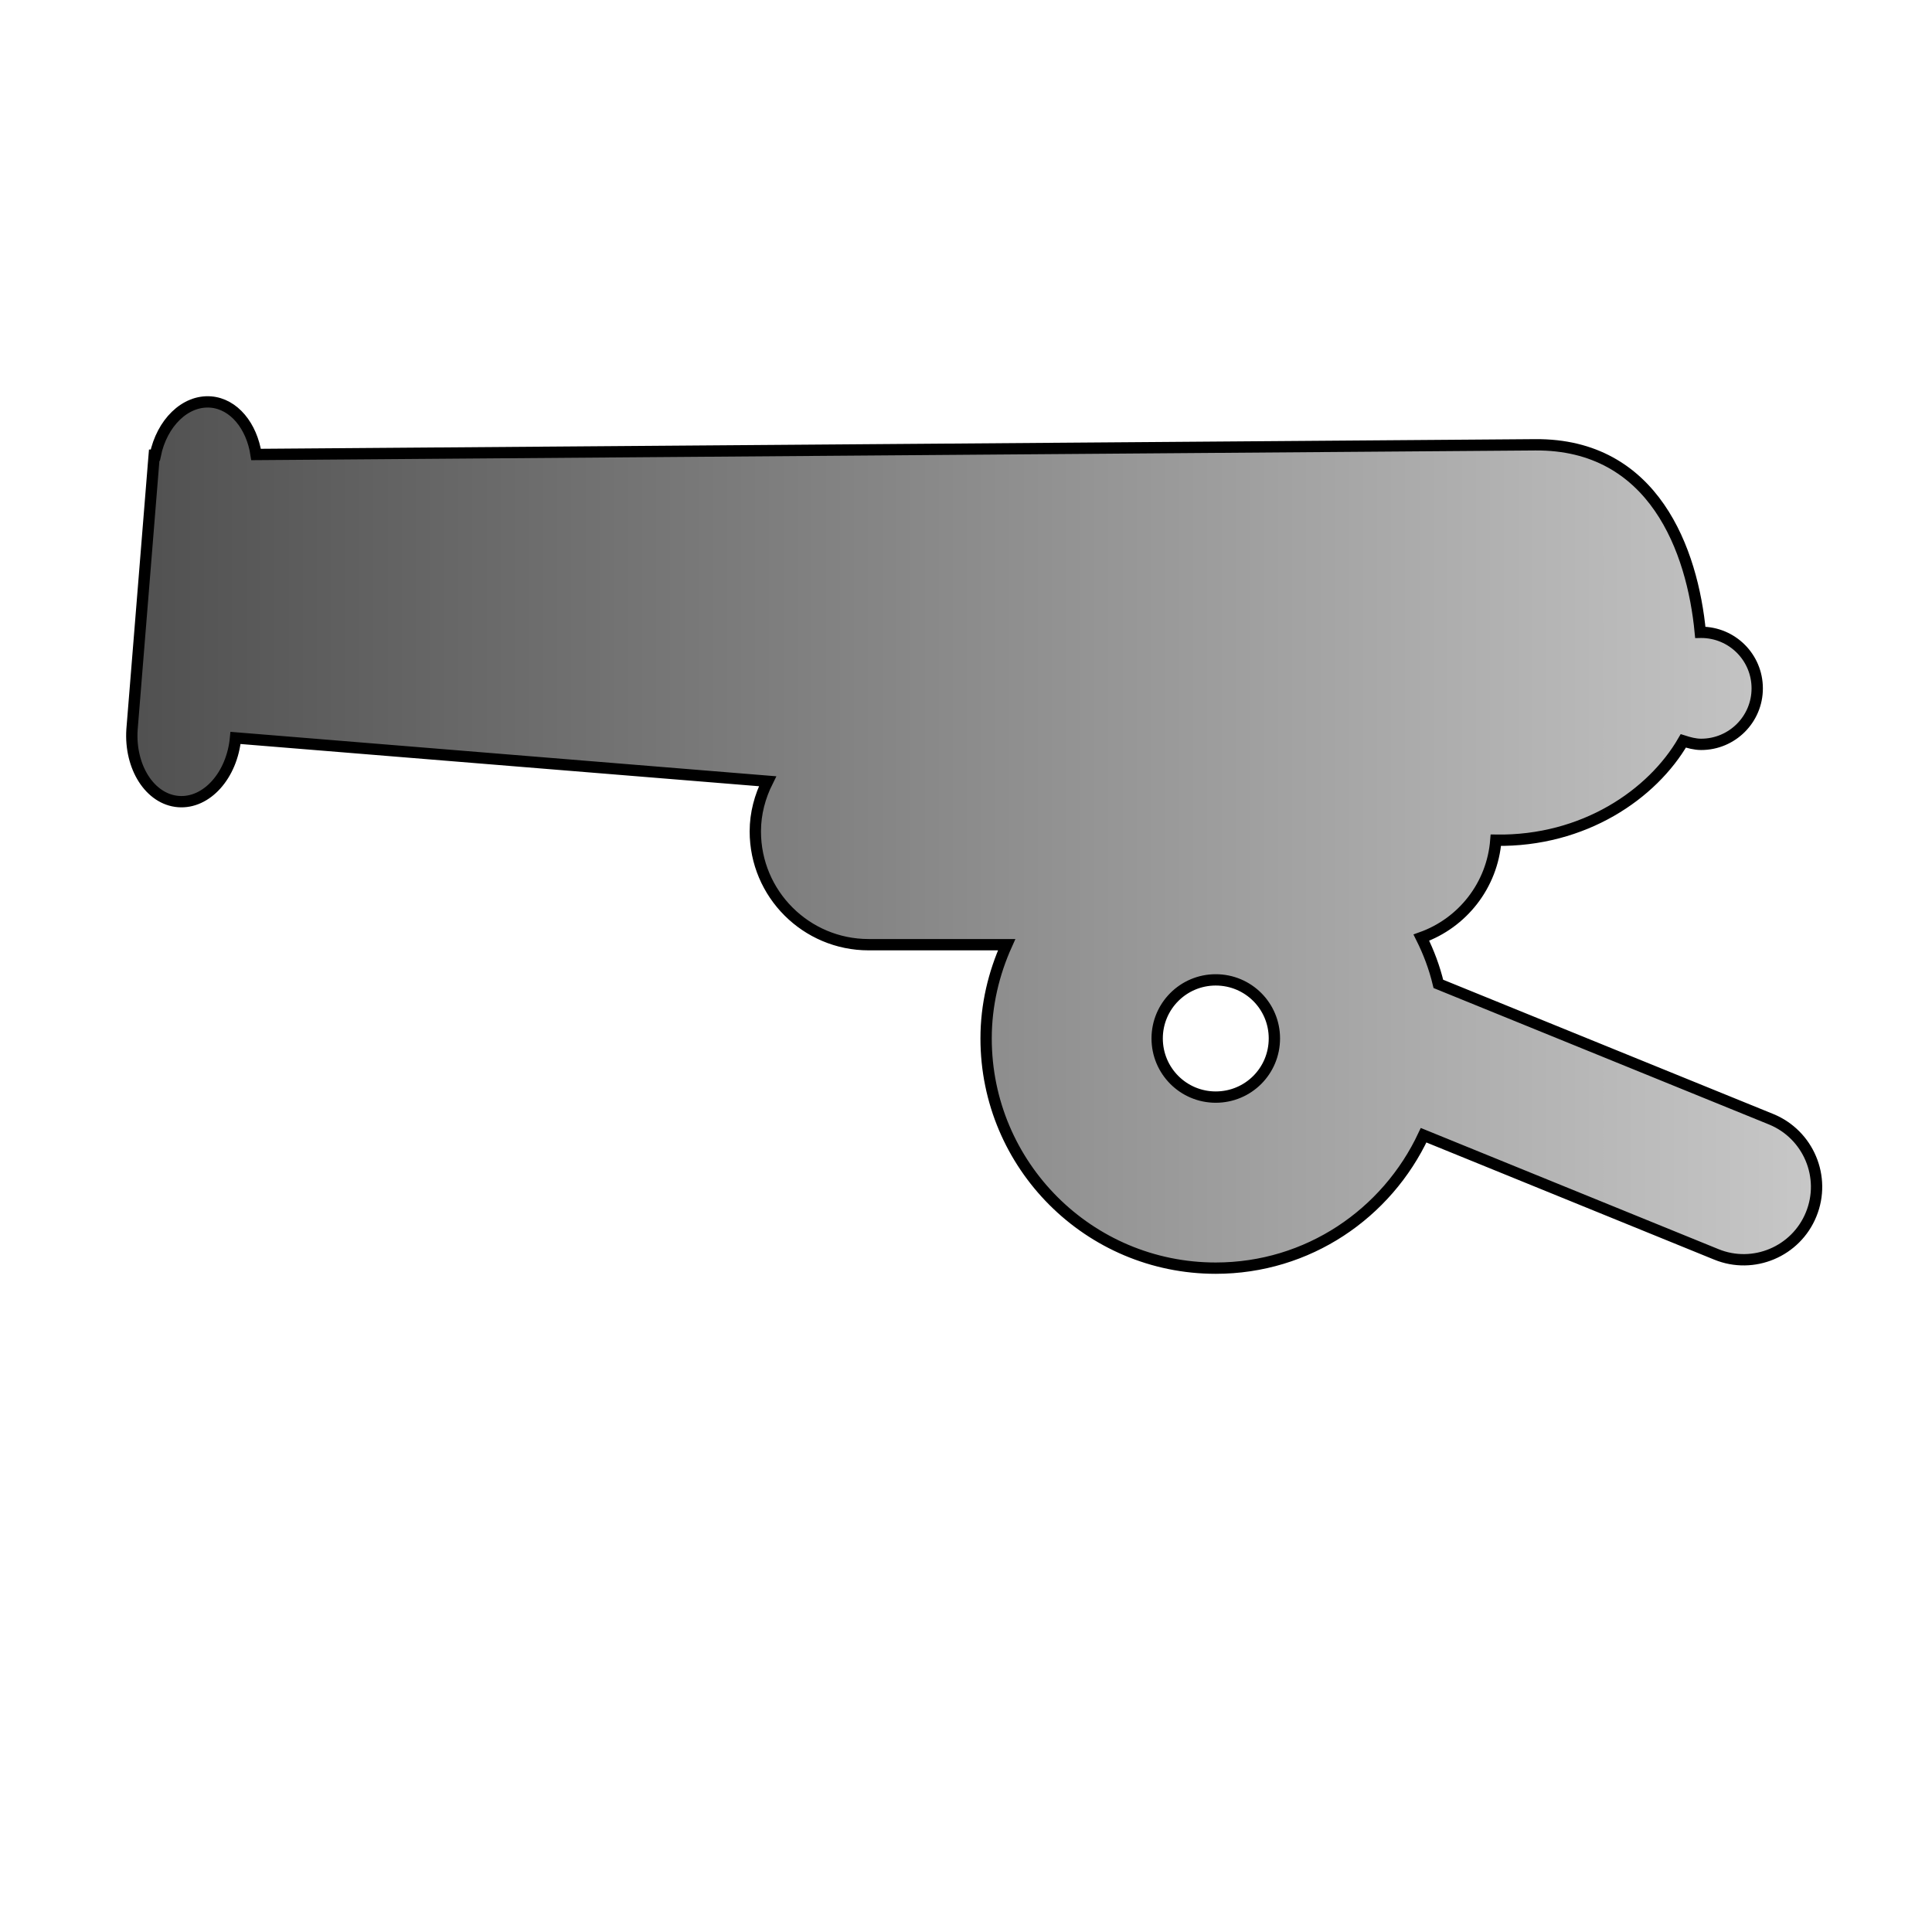
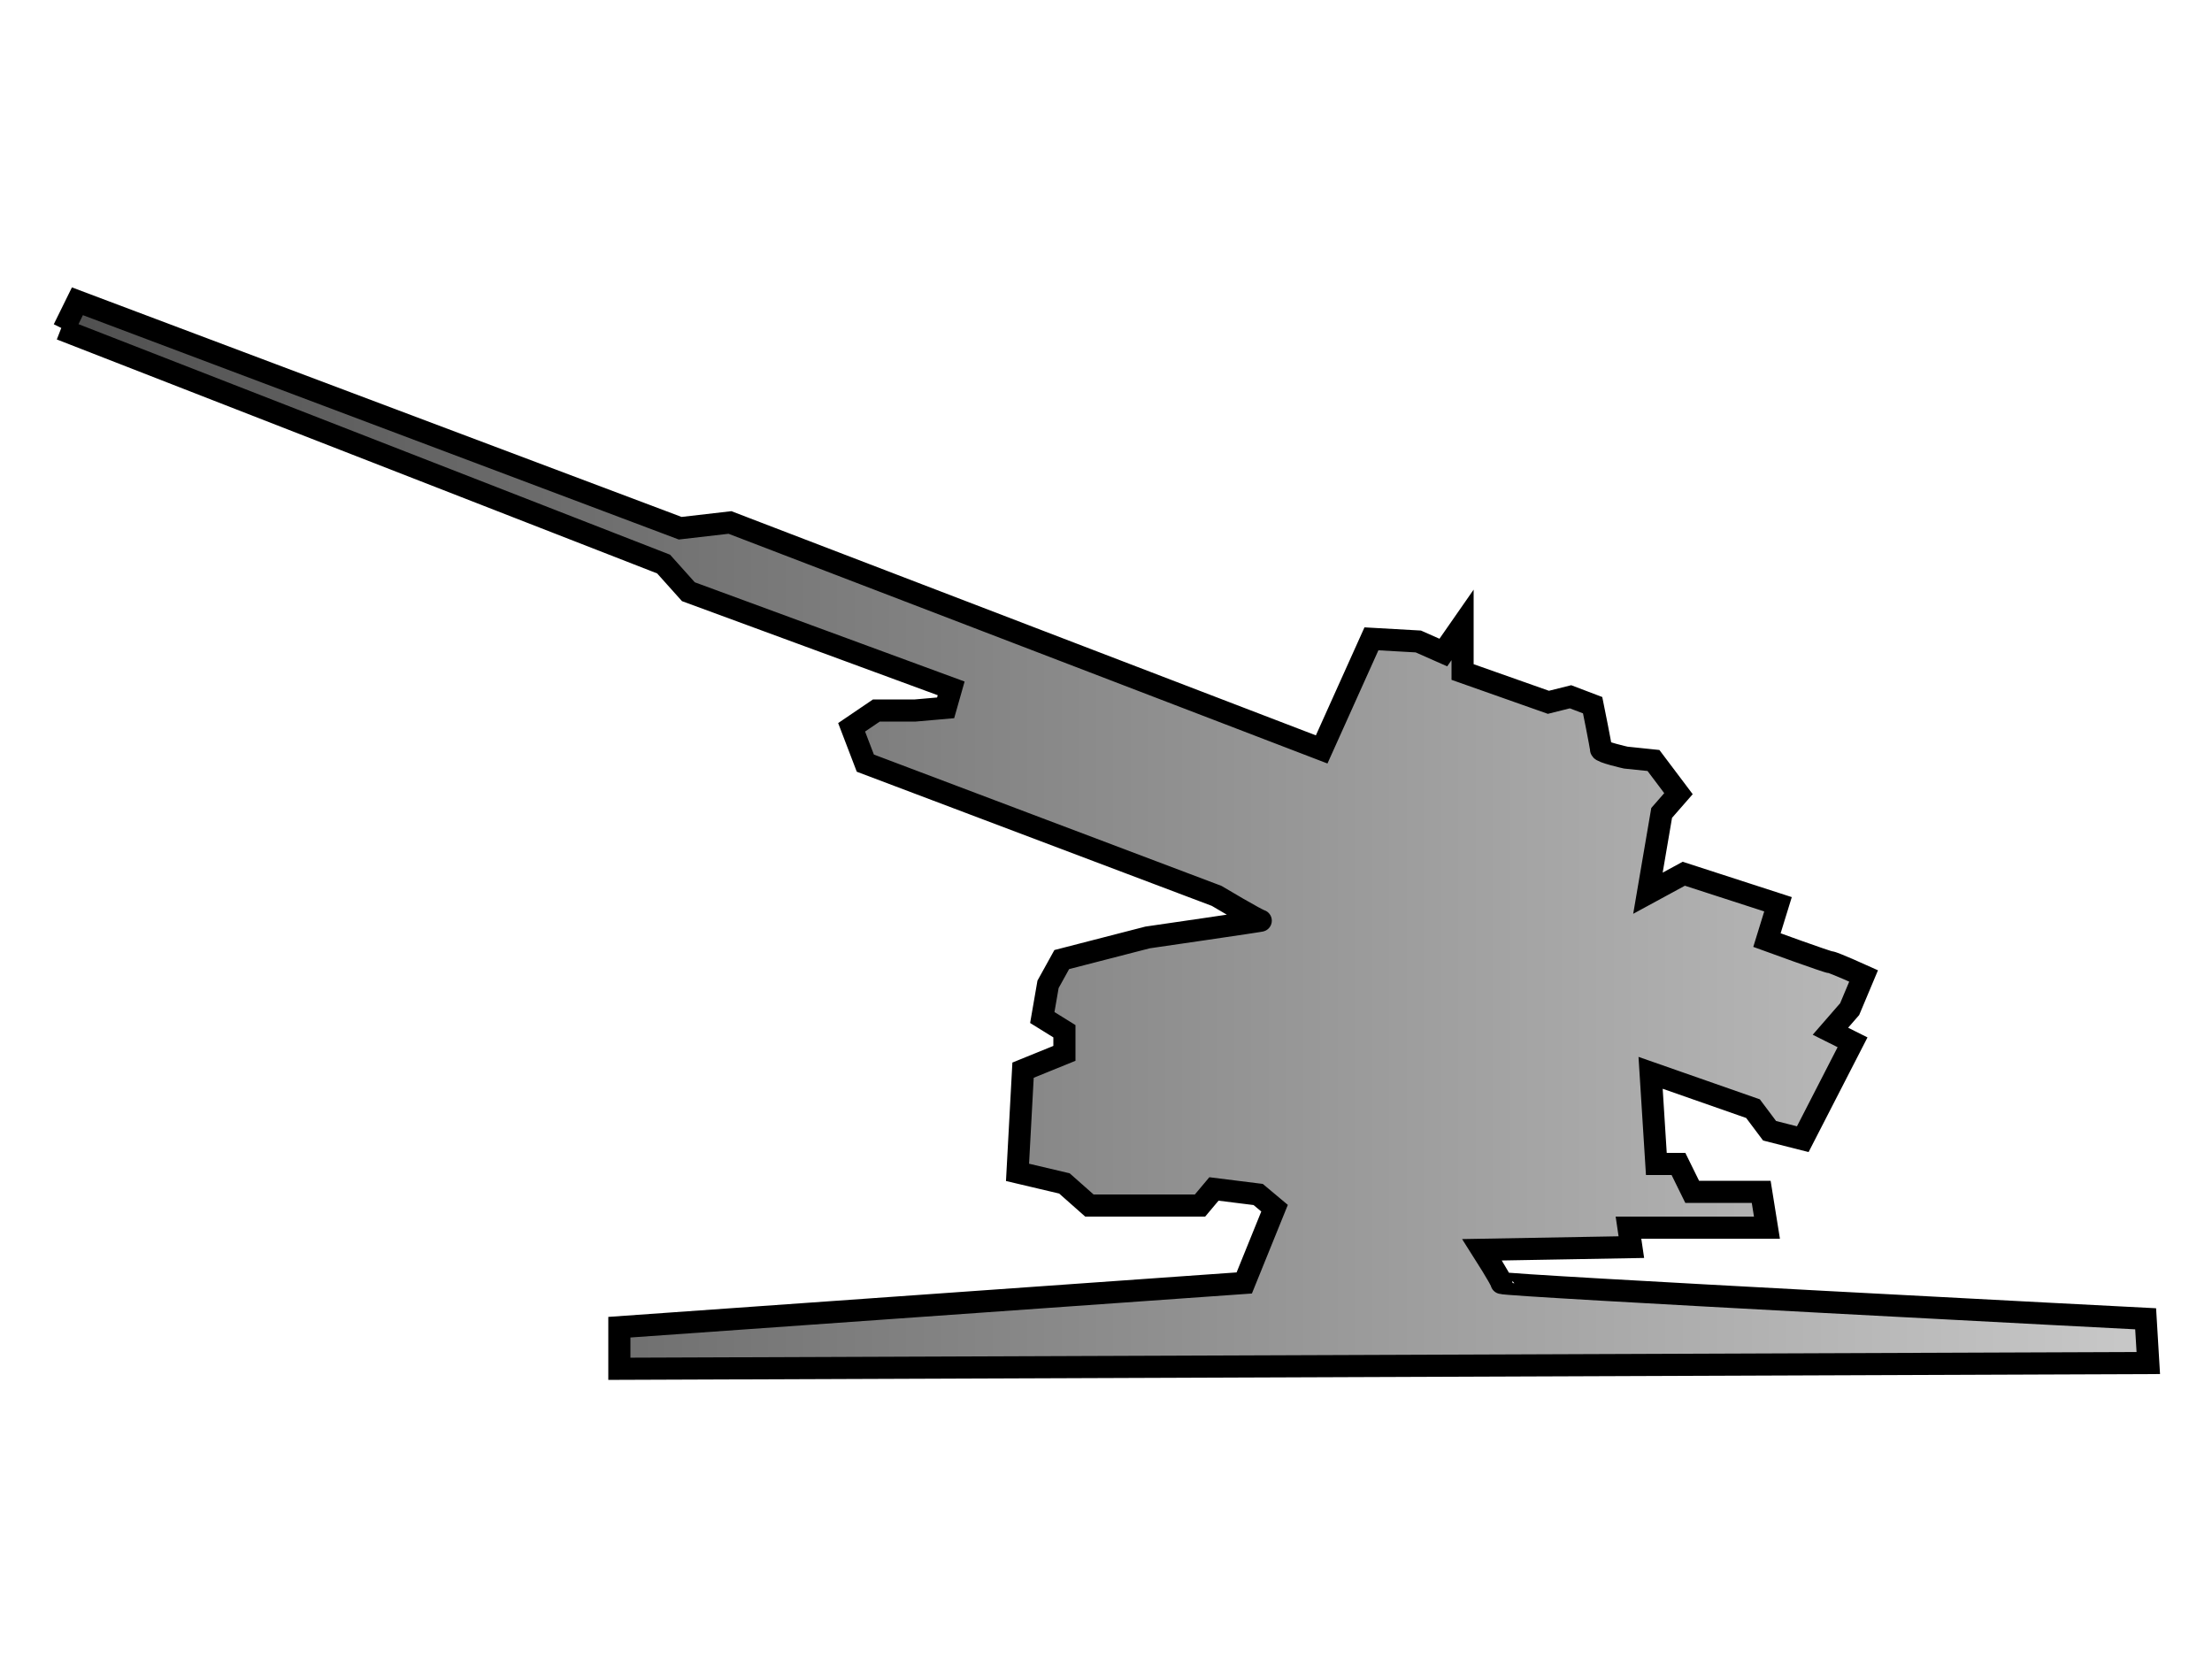
- <svg xmlns="http://www.w3.org/2000/svg" version="1.1" id="icon" x="0px" y="0px" width="1024px" height="1024px" viewBox="0 0 1024 1024" enable-background="new 0 0 1024 1024" xml:space="preserve">
-   <defs id="defs3867">
-     <linearGradient id="de_color" x1="44.971" y1="388.465" x2="691.613" y2="388.465" gradientTransform="matrix(1.390205,0,0,0.7193184,4.338983,-69.42373)" gradientUnits="userSpaceOnUse">
-       <stop offset="0%" style="stop-color:rgb(80,80,80);stop-opacity:1" id="stop3870" />
-       <stop offset="100%" style="stop-color:rgb(200,200,200);stop-opacity:1" id="stop3872" />
+ <svg xmlns="http://www.w3.org/2000/svg" viewBox="0 0 100 75">
+   <defs>
+     <linearGradient id="de_color" x1="0%" y1="0%" x2="100%" y2="0%">
+       <stop offset="0%" style="stop-color:rgb(80,80,80);stop-opacity:1" />
+       <stop offset="100%" style="stop-color:rgb(200,200,200);stop-opacity:1" />
    </linearGradient>
  </defs>
-   <path d="m 938.805,593.247 -176.444,-71.768 c -2.064,-8.634 -5.132,-16.77 -9.01,-24.526 21.773,-7.76 37.604,-27.656 39.481,-51.62 46.739,0.719 83.029,-24.403 99.359,-52.652 2.941,0.938 6.132,1.845 9.449,1.845 16.392,0 29.721,-13.265 29.721,-29.659 0,-16.486 -13.329,-29.721 -29.721,-29.721 -0.126,0 -0.313,0.064 -0.439,0.064 -4.13,-43.393 -24.527,-99.955 -87.534,-99.456 l -677.942,5.132 c -2.314,-15.112 -11.699,-26.779 -23.964,-27.812 -13.64,-1.097 -25.966,11.136 -29.469,28.187 h -0.563 l -0.501,6.039 c 0,0.062 0,0.062 0,0.062 l -4.569,56.562 -6.693,82.718 0,0 c -1.314,19.928 9.511,36.979 24.527,38.199 15.016,1.22 28.468,-13.86 30.345,-33.727 l 282,22.963 c -4.003,8.009 -6.505,16.957 -6.505,26.592 0,33.131 26.903,60.037 60.066,60.037 h 73.143 c -6.819,15.142 -10.887,31.973 -10.887,49.681 0,67.261 54.497,121.76 121.698,121.76 48.928,0 90.726,-28.908 110.185,-70.454 l 155.11,63.134 c 19.646,8.071 42.297,-1.439 50.307,-21.212 8.072,-19.773 -1.501,-42.297 -21.15,-50.368 z m -294.45,-11.763 c -17.145,0 -31.034,-13.891 -31.034,-31.097 0,-17.145 13.89,-31.034 31.034,-31.034 17.269,0 31.097,13.89 31.097,31.034 -0.001,17.207 -13.829,31.097 -31.097,31.097 z" id="path3874" style="fill:url(#de_color);stroke:#000000;stroke-width:6" />
+   <path id="Artillery" fill="url(#de_color)" stroke="black" stroke-width="1" d="M 2.88,14.88            C 2.88,14.88 3.50,13.62 3.50,13.62              3.50,13.62 30.75,23.88 30.75,23.88              30.75,23.88 33.00,23.62 33.00,23.62              33.00,23.62 59.75,33.88 59.75,33.88              59.75,33.88 62.00,28.88 62.00,28.88              62.00,28.88 64.12,29.00 64.12,29.00              64.12,29.00 65.25,29.50 65.25,29.50              65.25,29.50 66.12,28.25 66.12,28.25              66.12,28.25 66.12,30.38 66.12,30.38              66.12,30.38 70.00,31.75 70.00,31.75              70.00,31.75 71.00,31.50 71.00,31.50              71.00,31.50 72.00,31.88 72.00,31.88              72.00,31.88 72.38,33.75 72.38,33.88              72.38,34.00 73.50,34.25 73.50,34.25              73.50,34.25 74.75,34.38 74.75,34.38              74.75,34.38 75.88,35.88 75.88,35.88              75.88,35.88 75.12,36.75 75.12,36.75              75.12,36.75 74.50,40.38 74.50,40.38              74.50,40.38 76.12,39.50 76.12,39.50              76.12,39.50 80.38,40.88 80.38,40.88              80.38,40.88 79.88,42.50 79.88,42.50              79.88,42.50 82.62,43.50 82.75,43.50              82.88,43.50 84.25,44.12 84.25,44.12              84.25,44.12 83.62,45.62 83.62,45.62              83.62,45.62 82.75,46.62 82.75,46.62              82.75,46.62 83.75,47.12 83.75,47.12              83.75,47.12 81.50,51.50 81.50,51.50              81.50,51.50 80.00,51.12 80.00,51.12              80.00,51.12 79.25,50.12 79.25,50.12              79.25,50.12 74.62,48.50 74.62,48.50              74.62,48.50 74.88,52.62 74.88,52.62              74.88,52.62 75.88,52.62 75.88,52.62              75.88,52.62 76.50,53.88 76.50,53.88              76.50,53.88 79.62,53.88 79.62,53.88              79.62,53.88 79.88,55.50 79.88,55.50              79.88,55.50 73.62,55.50 73.62,55.50              73.62,55.50 73.75,56.38 73.75,56.38              73.75,56.38 67.00,56.50 67.00,56.50              67.00,56.50 67.88,57.88 67.88,58.00              67.88,58.12 97.00,59.62 97.00,59.62              97.00,59.62 97.12,61.62 97.12,61.62              97.12,61.62 28.00,61.88 28.00,61.88              28.00,61.88 28.00,60.00 28.00,60.00              28.00,60.00 56.25,58.00 56.25,58.00              56.25,58.00 57.62,54.62 57.62,54.62              57.62,54.62 56.88,54.00 56.88,54.00              56.88,54.00 54.88,53.75 54.88,53.75              54.88,53.75 54.25,54.50 54.25,54.50              54.25,54.50 49.25,54.50 49.25,54.50              49.25,54.50 48.12,53.50 48.12,53.50              48.12,53.50 46.00,53.00 46.00,53.00              46.00,53.00 46.25,48.38 46.25,48.38              46.25,48.38 48.12,47.62 48.12,47.62              48.12,47.62 48.12,46.62 48.12,46.62              48.12,46.62 47.12,46.00 47.12,46.00              47.12,46.00 47.38,44.50 47.38,44.50              47.38,44.50 48.00,43.38 48.00,43.38              48.00,43.38 51.88,42.38 51.88,42.38              51.88,42.38 57.12,41.62 57.00,41.62              56.88,41.62 55.00,40.50 55.00,40.50              55.00,40.50 39.12,34.50 39.12,34.50              39.12,34.50 38.50,32.88 38.50,32.88              38.50,32.88 39.62,32.12 39.62,32.12              39.62,32.12 41.38,32.12 41.38,32.12              41.38,32.12 42.75,32.00 42.75,32.00              42.75,32.00 43.00,31.12 43.00,31.12              43.00,31.12 31.12,26.75 31.12,26.75              31.12,26.75 30.00,25.50 30.00,25.50              30.00,25.50 2.75,14.88 2.75,14.88" />
</svg>
